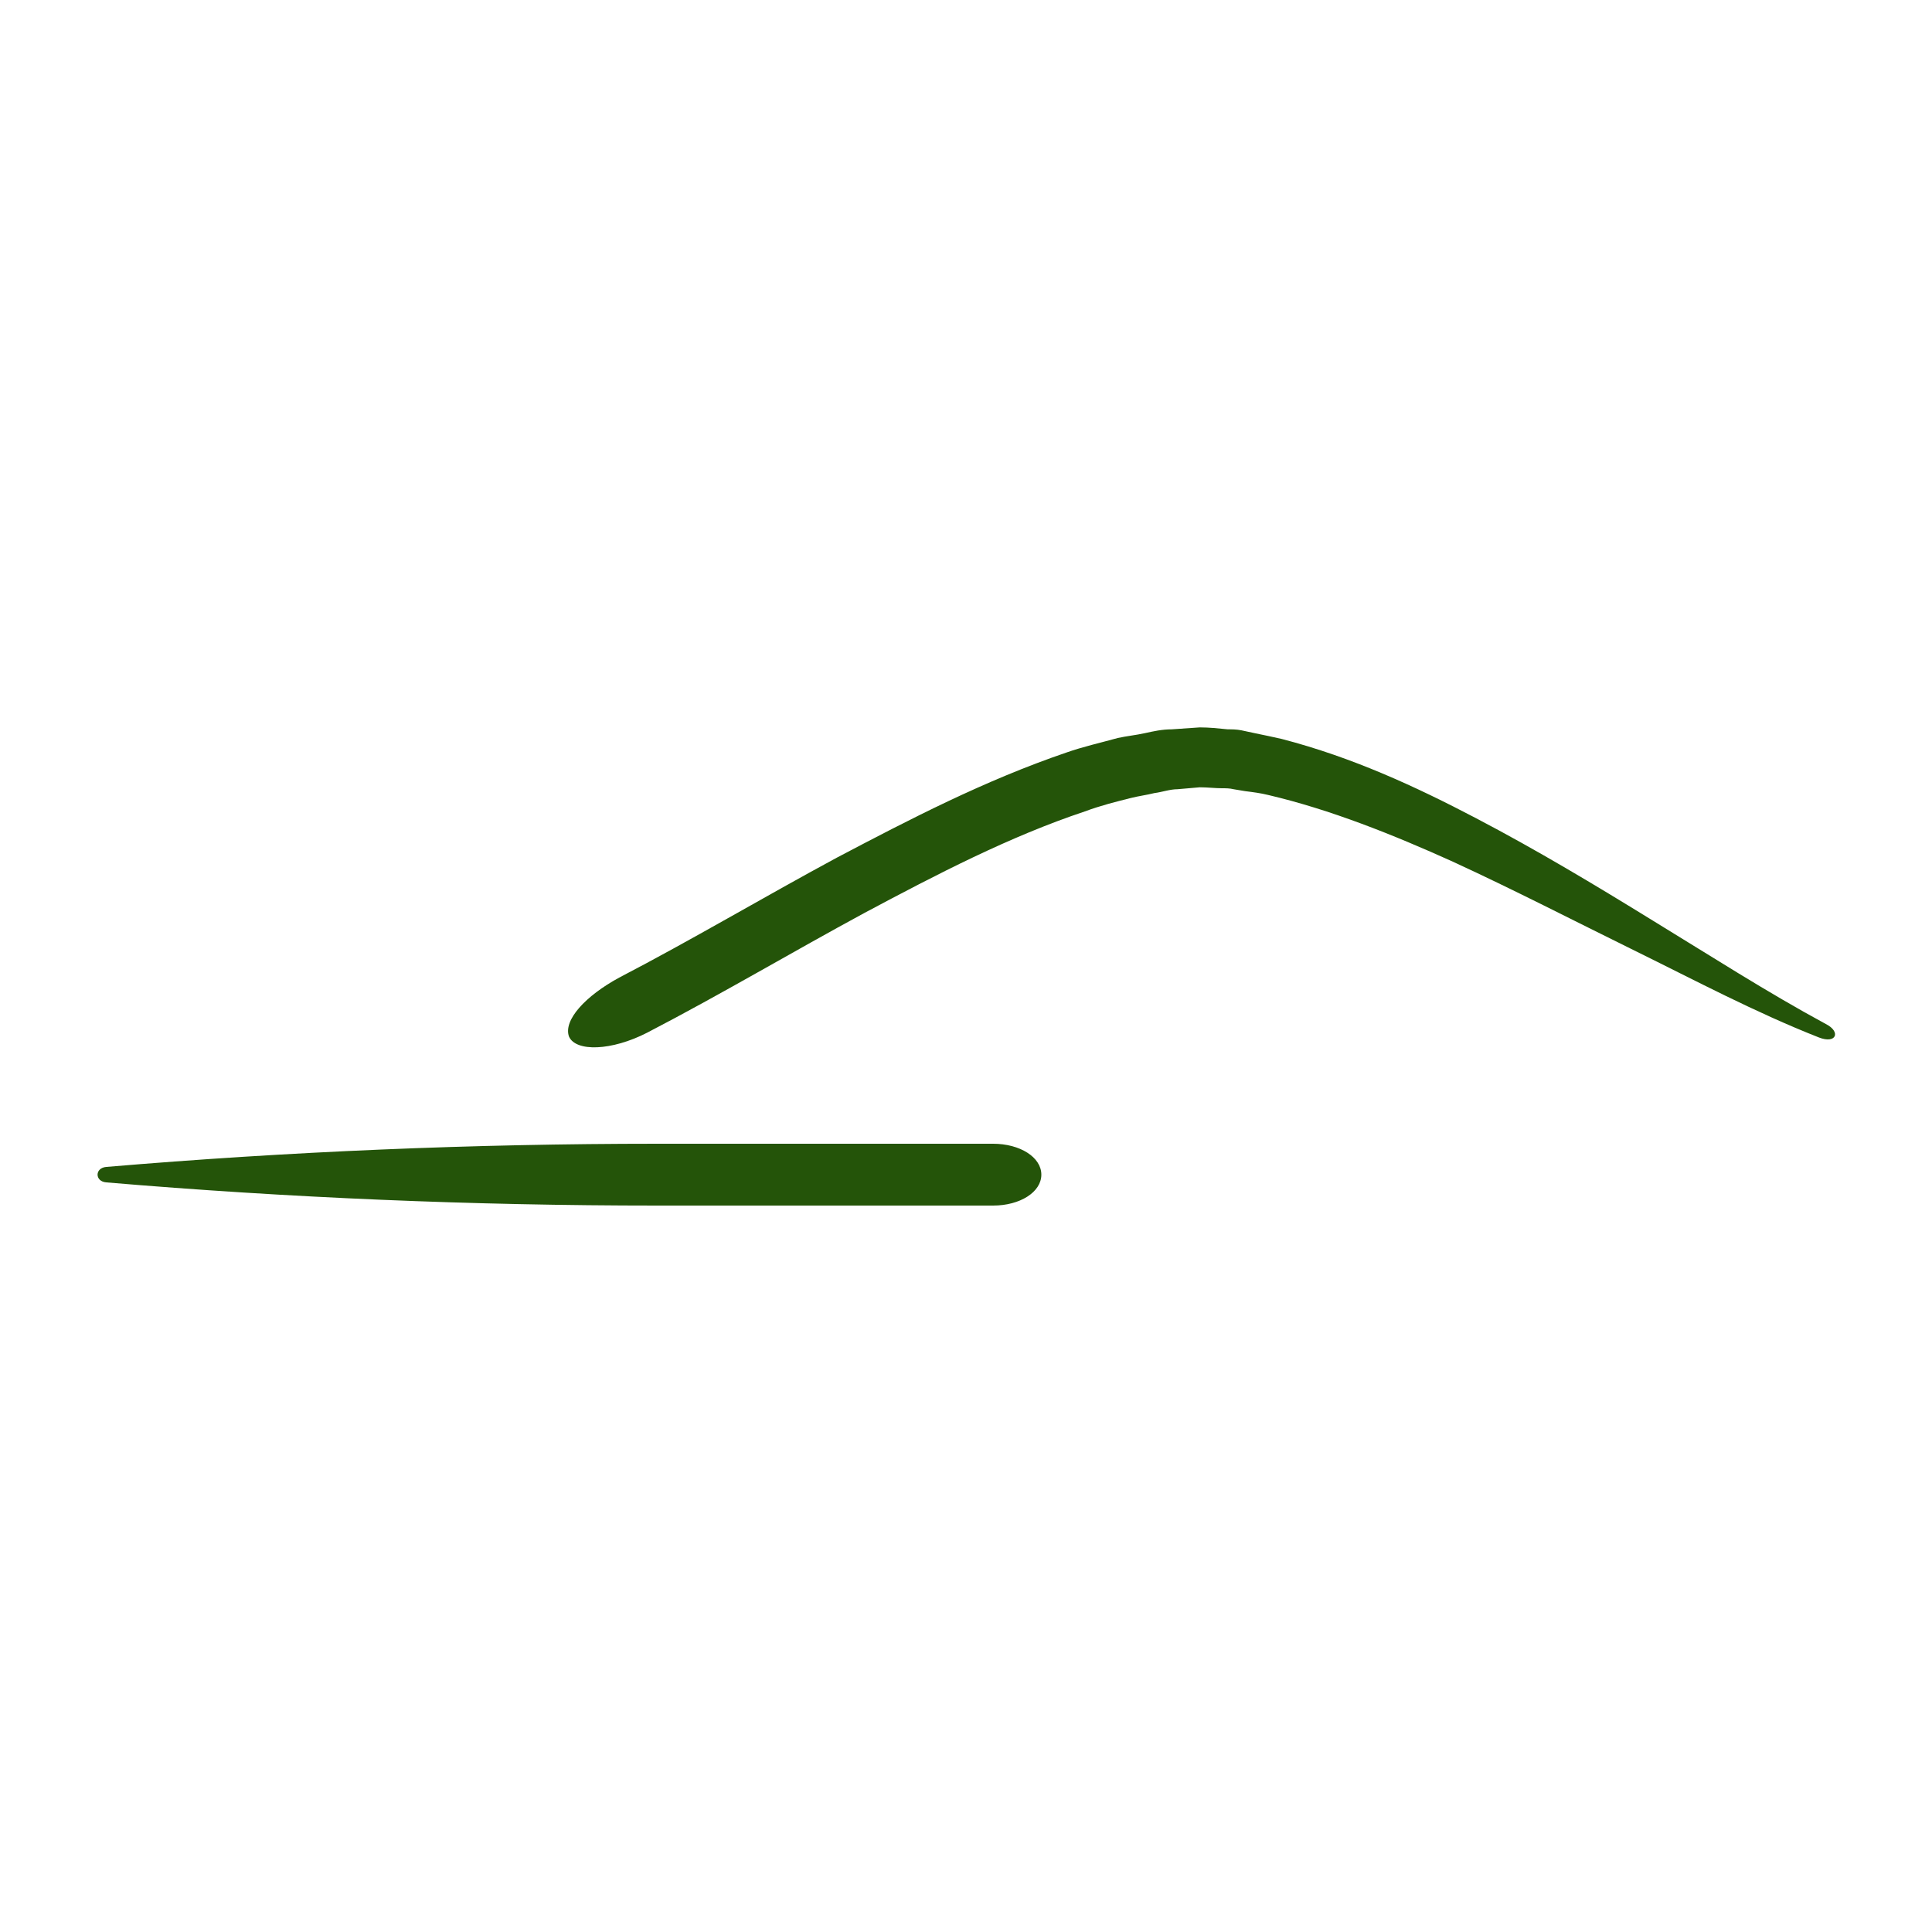
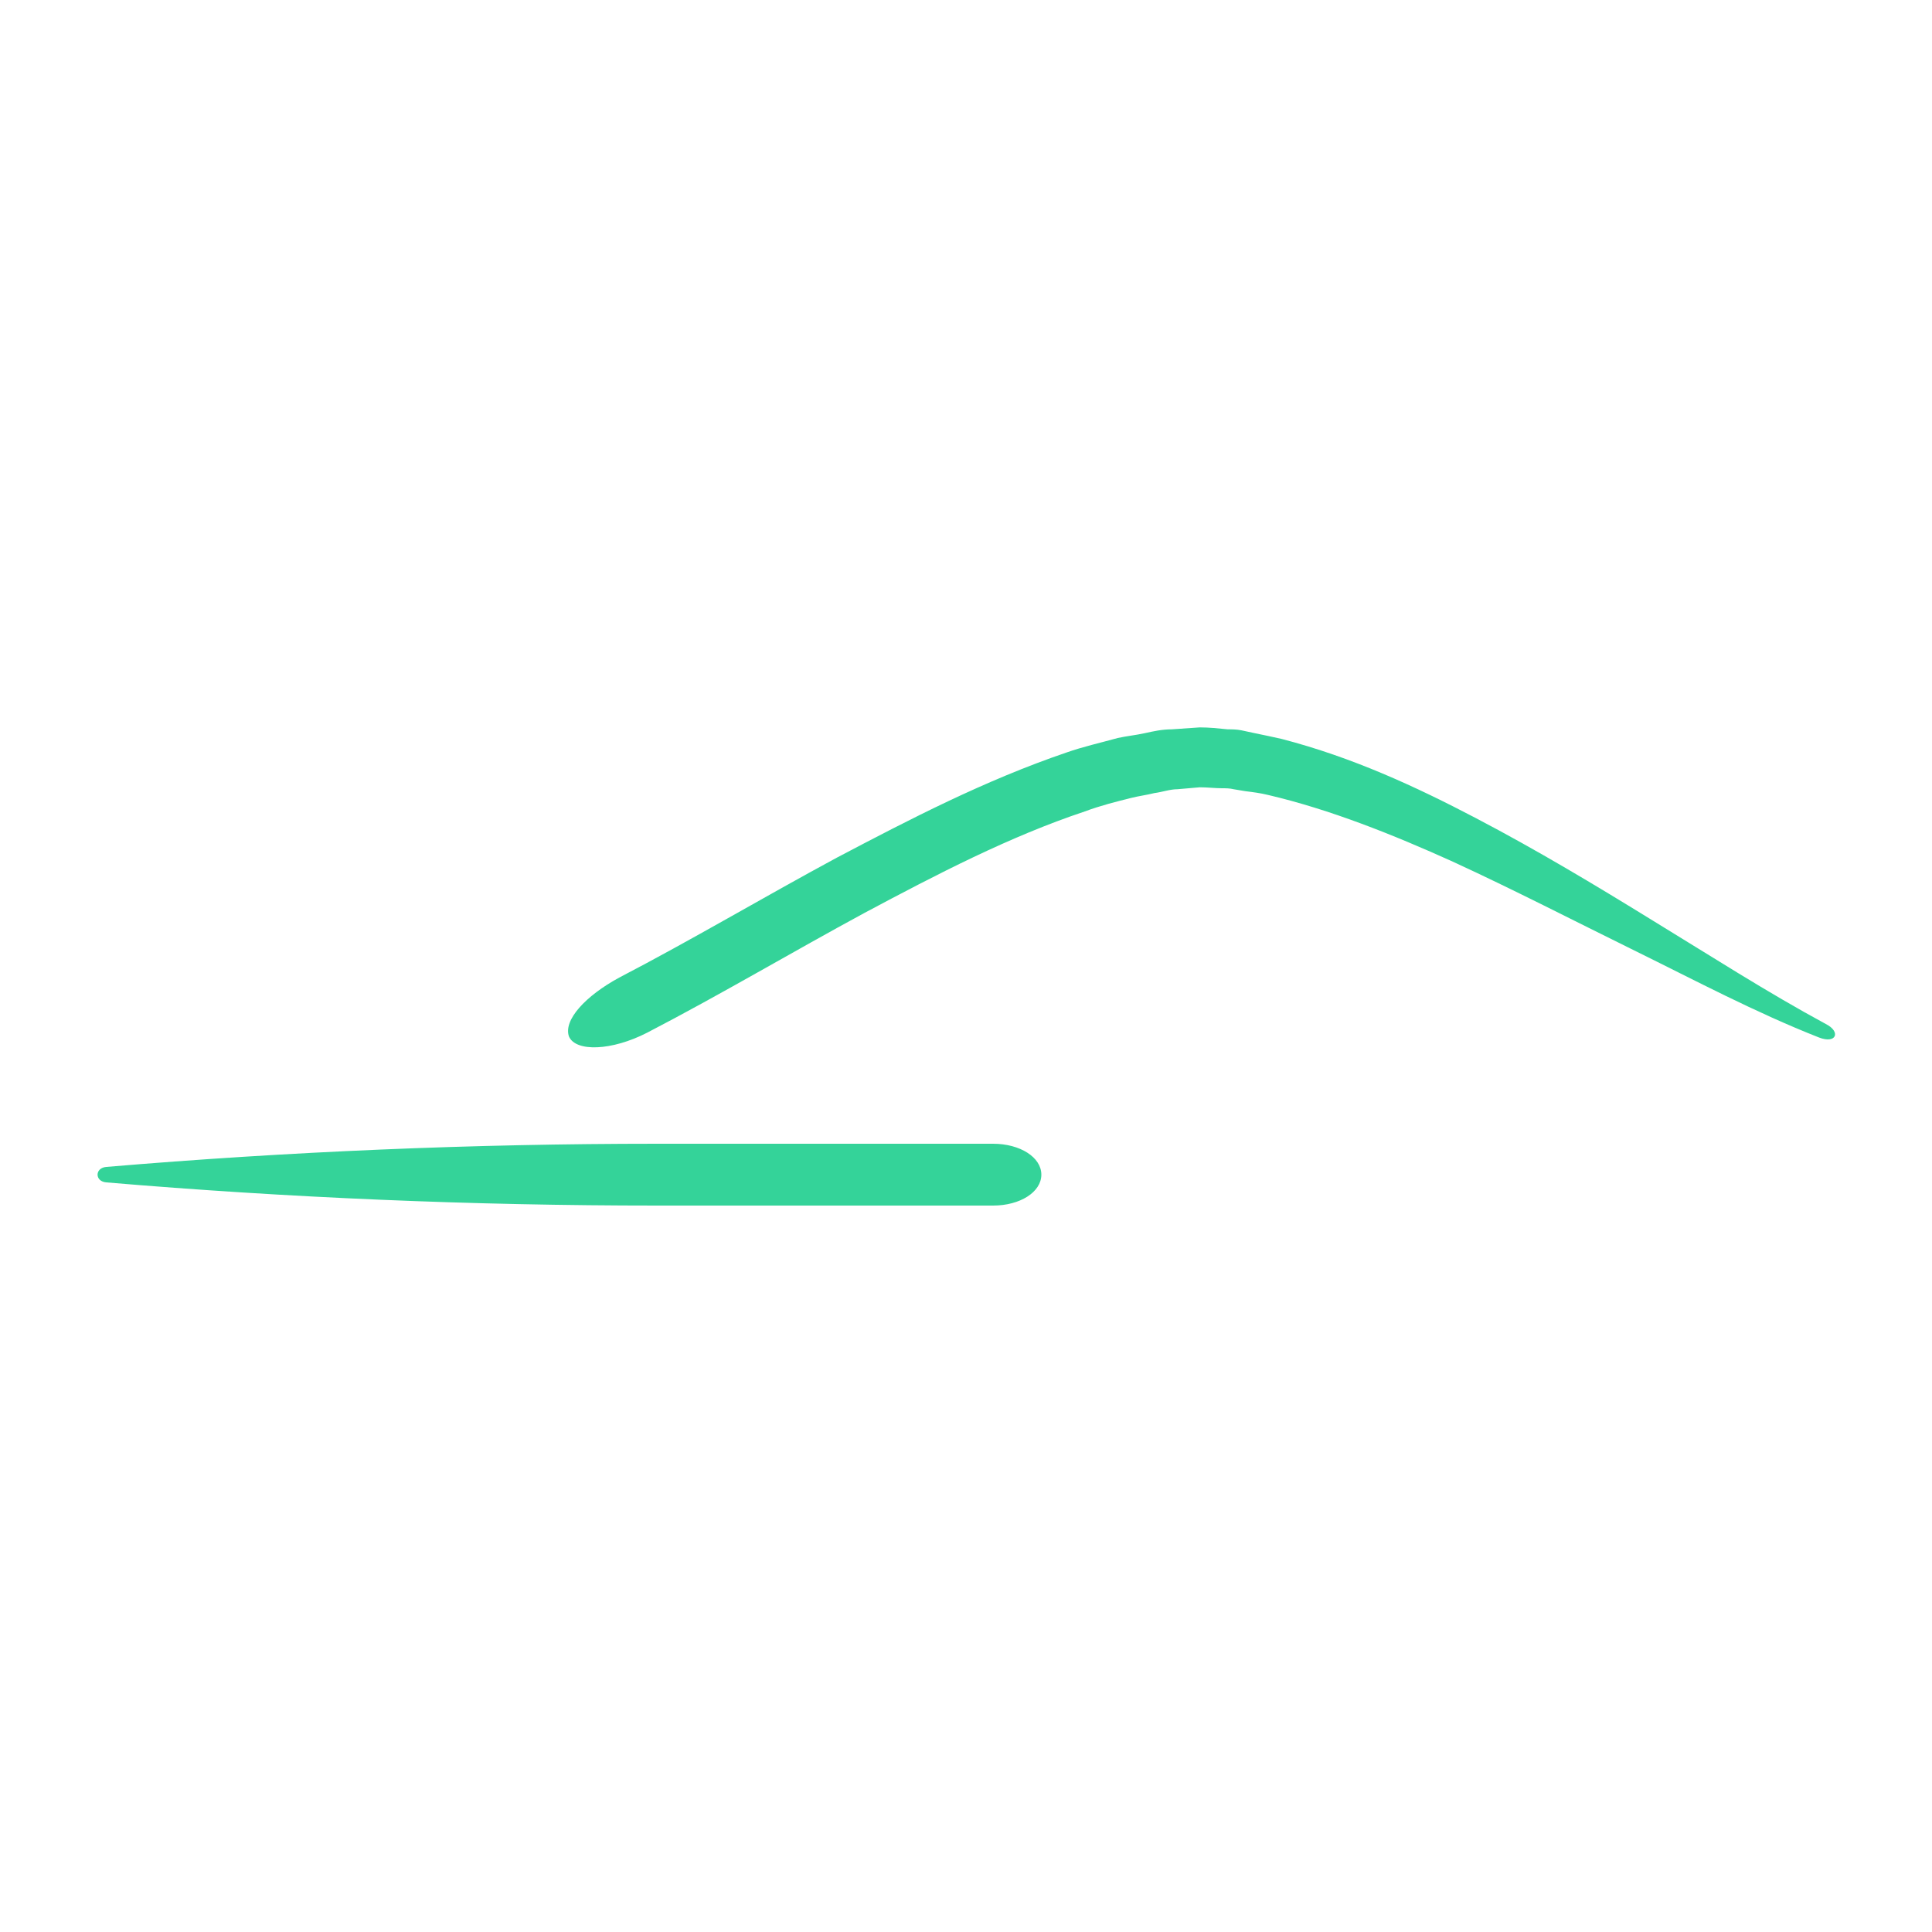
<svg xmlns="http://www.w3.org/2000/svg" viewBox="0 0 200 200" width="100%" height="100%">
  <style>
-     path { fill: #245409; }
+     path { fill: #34d399; }
    @media (prefers-color-scheme: dark) {
-       path { fill: #4ade80; }
+       path { fill: #34d399; }
    }
  </style>
  <g transform="translate(0, 0)">
    <path d="M189,106L189,106c-6.1-3.3-12-7.1-17.9-10.7c-6-3.7-12-7.3-18.3-10.6c-6.3-3.3-12.8-6.3-20.1-8.2c-0.9-0.2-1.8-0.4-2.8-0.6   l-1.4-0.3c-0.5-0.1-1-0.1-1.4-0.1c-1-0.1-1.9-0.2-2.9-0.2l-2.9,0.2c-1,0-1.9,0.2-2.8,0.4c-0.9,0.2-1.9,0.3-2.8,0.5   c-1.8,0.5-3.6,0.9-5.3,1.5c-8.5,2.9-16.2,6.9-23.8,10.9c-7.6,4.1-15,8.5-22.5,12.4c-3.5,1.9-5.8,4.4-5.2,6.1   c0.7,1.6,4.4,1.5,8.1-0.4c7.7-4,15.1-8.4,22.5-12.4c7.5-4,15-7.9,22.8-10.5c1.6-0.6,3.2-1,4.8-1.4c0.8-0.2,1.6-0.3,2.4-0.5   c0.8-0.1,1.6-0.4,2.4-0.4l2.3-0.2c0.8,0,1.6,0.1,2.3,0.1c0.4,0,0.8,0,1.2,0.1l1.2,0.2c0.8,0.1,1.6,0.2,2.4,0.4   c6.4,1.5,12.9,4.1,19.1,6.9c6.3,2.9,12.5,6.1,18.8,9.2c6.3,3.1,12.5,6.4,19.1,9C190.1,108.1,190.6,106.8,189,106z" />
    <path d="M102.8,118.4H68c-19,0-38.1,0.8-57,2.4c-1.2,0.1-1.2,1.5,0,1.6c18.9,1.6,38,2.4,57,2.4h34.8c2.8,0,5-1.4,5-3.2   C107.8,119.8,105.6,118.4,102.8,118.4z" />
  </g>
</svg>
